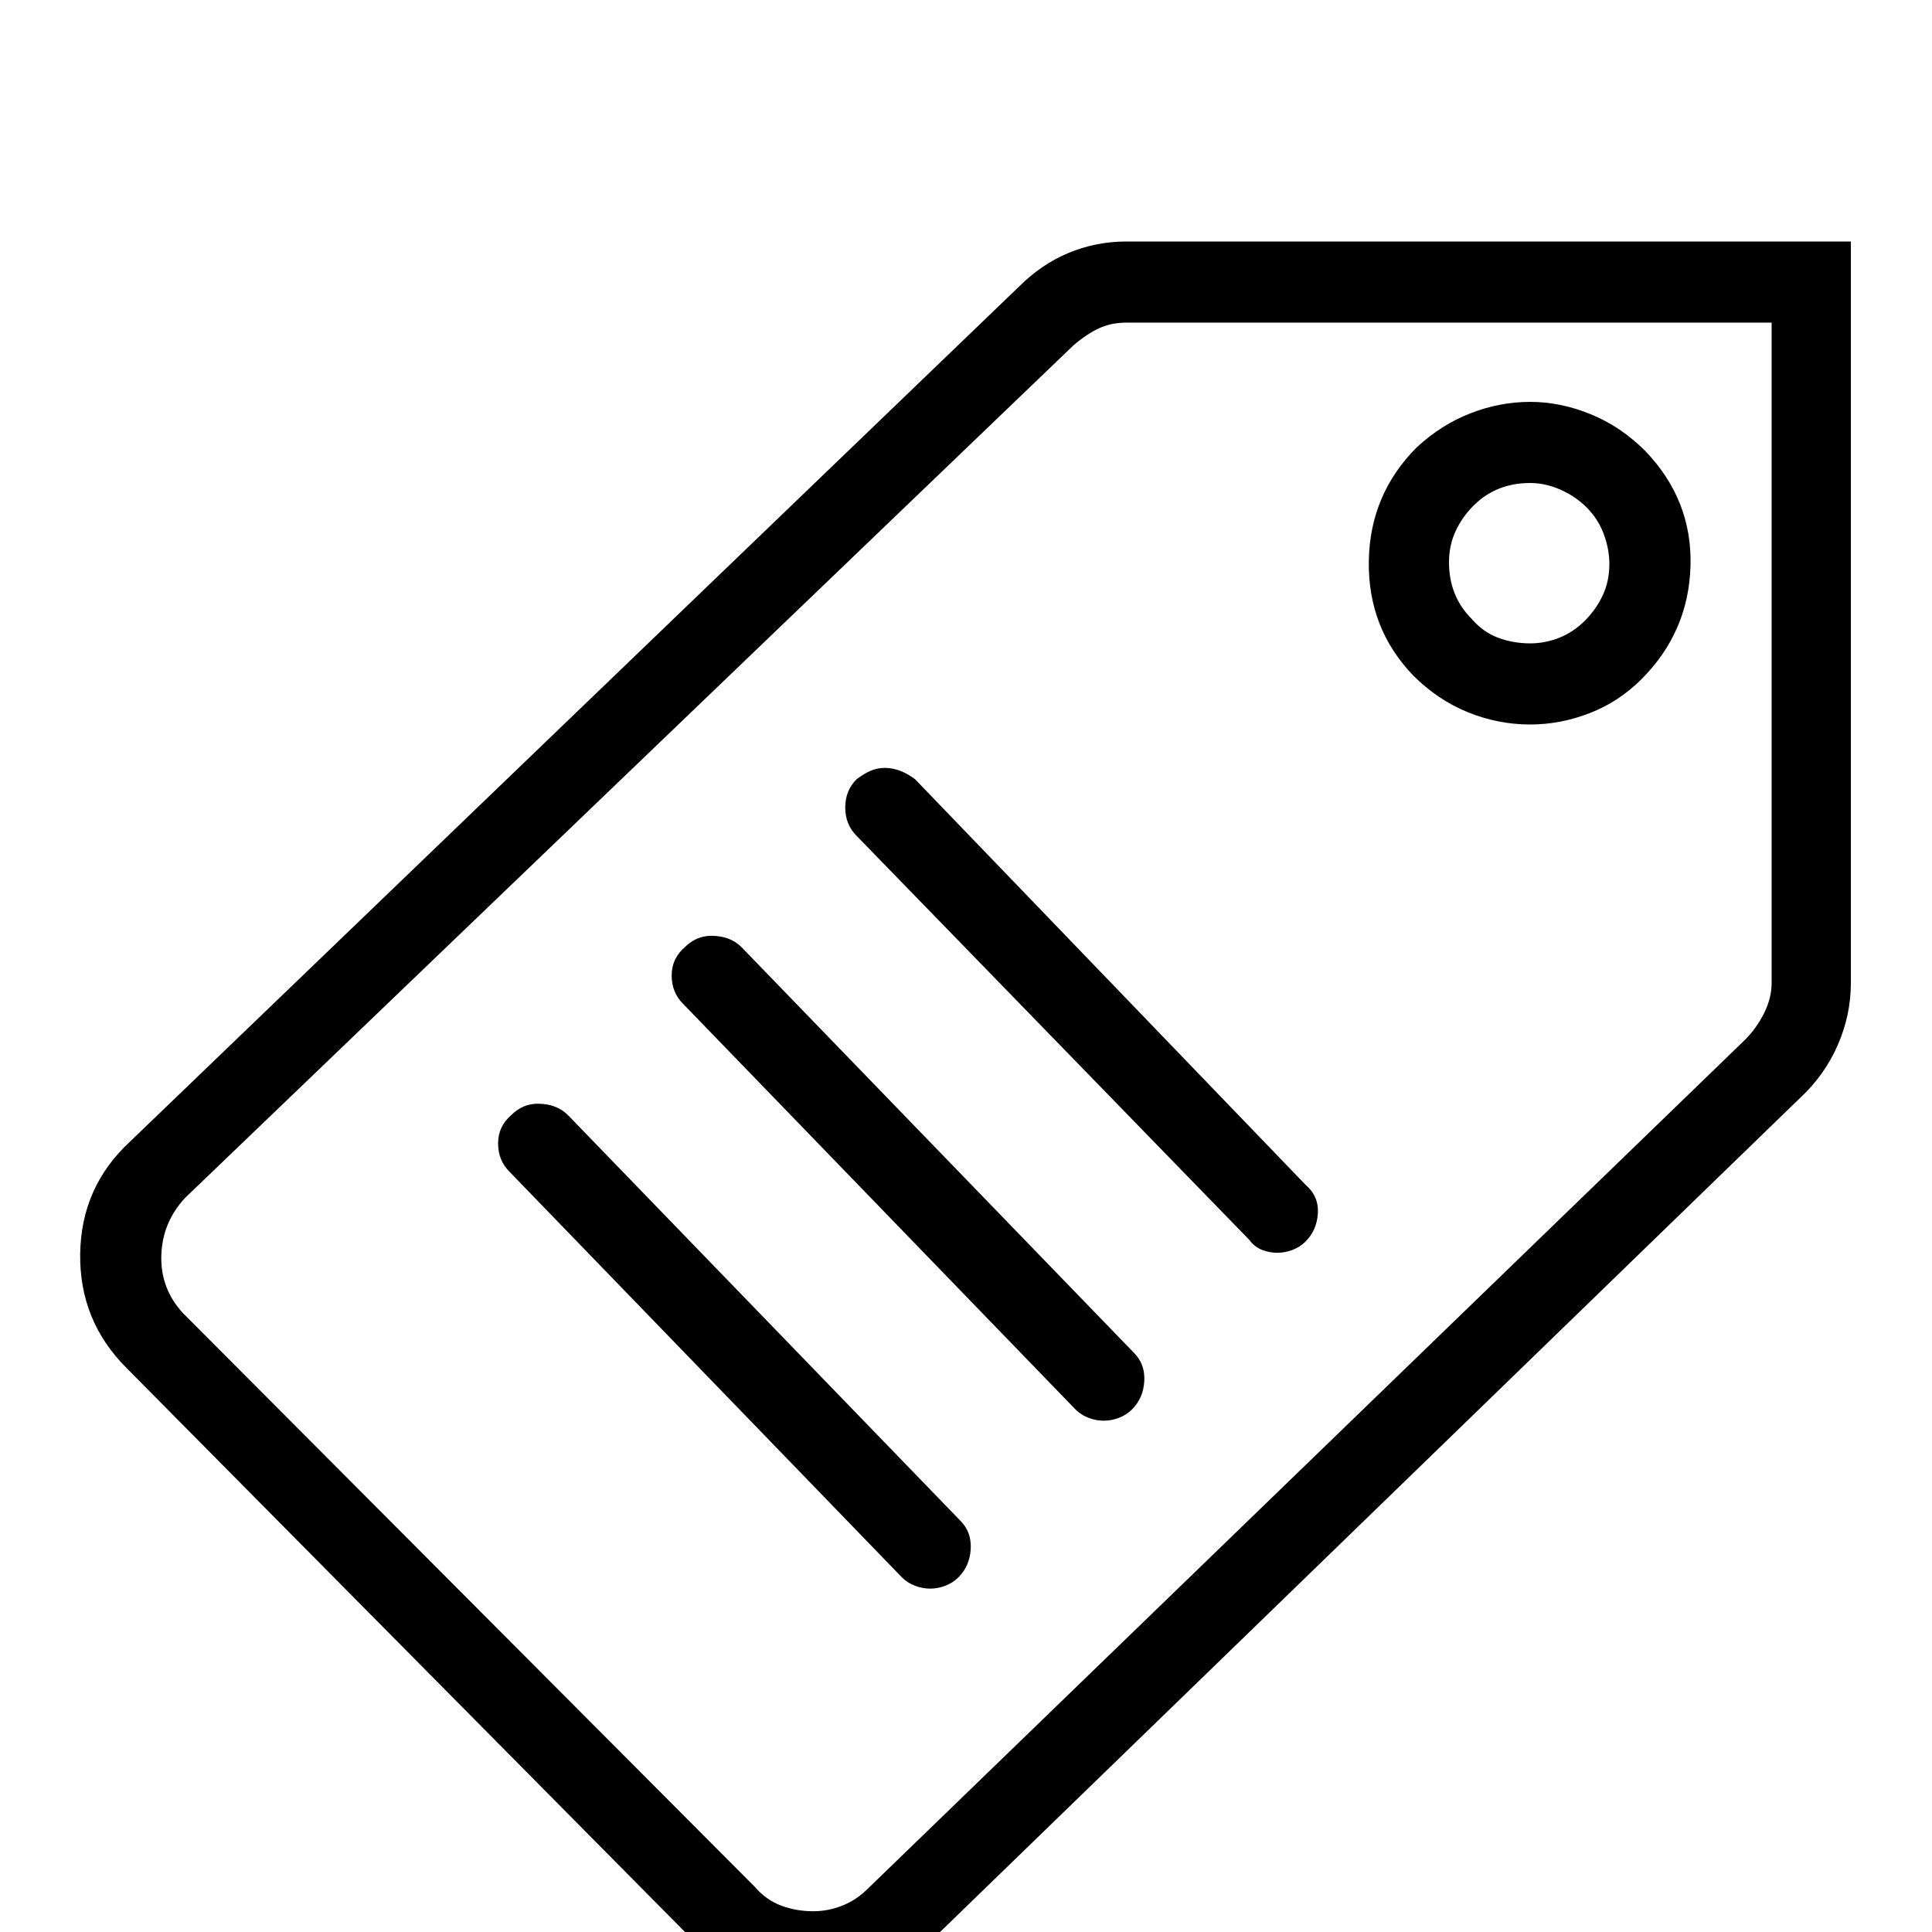
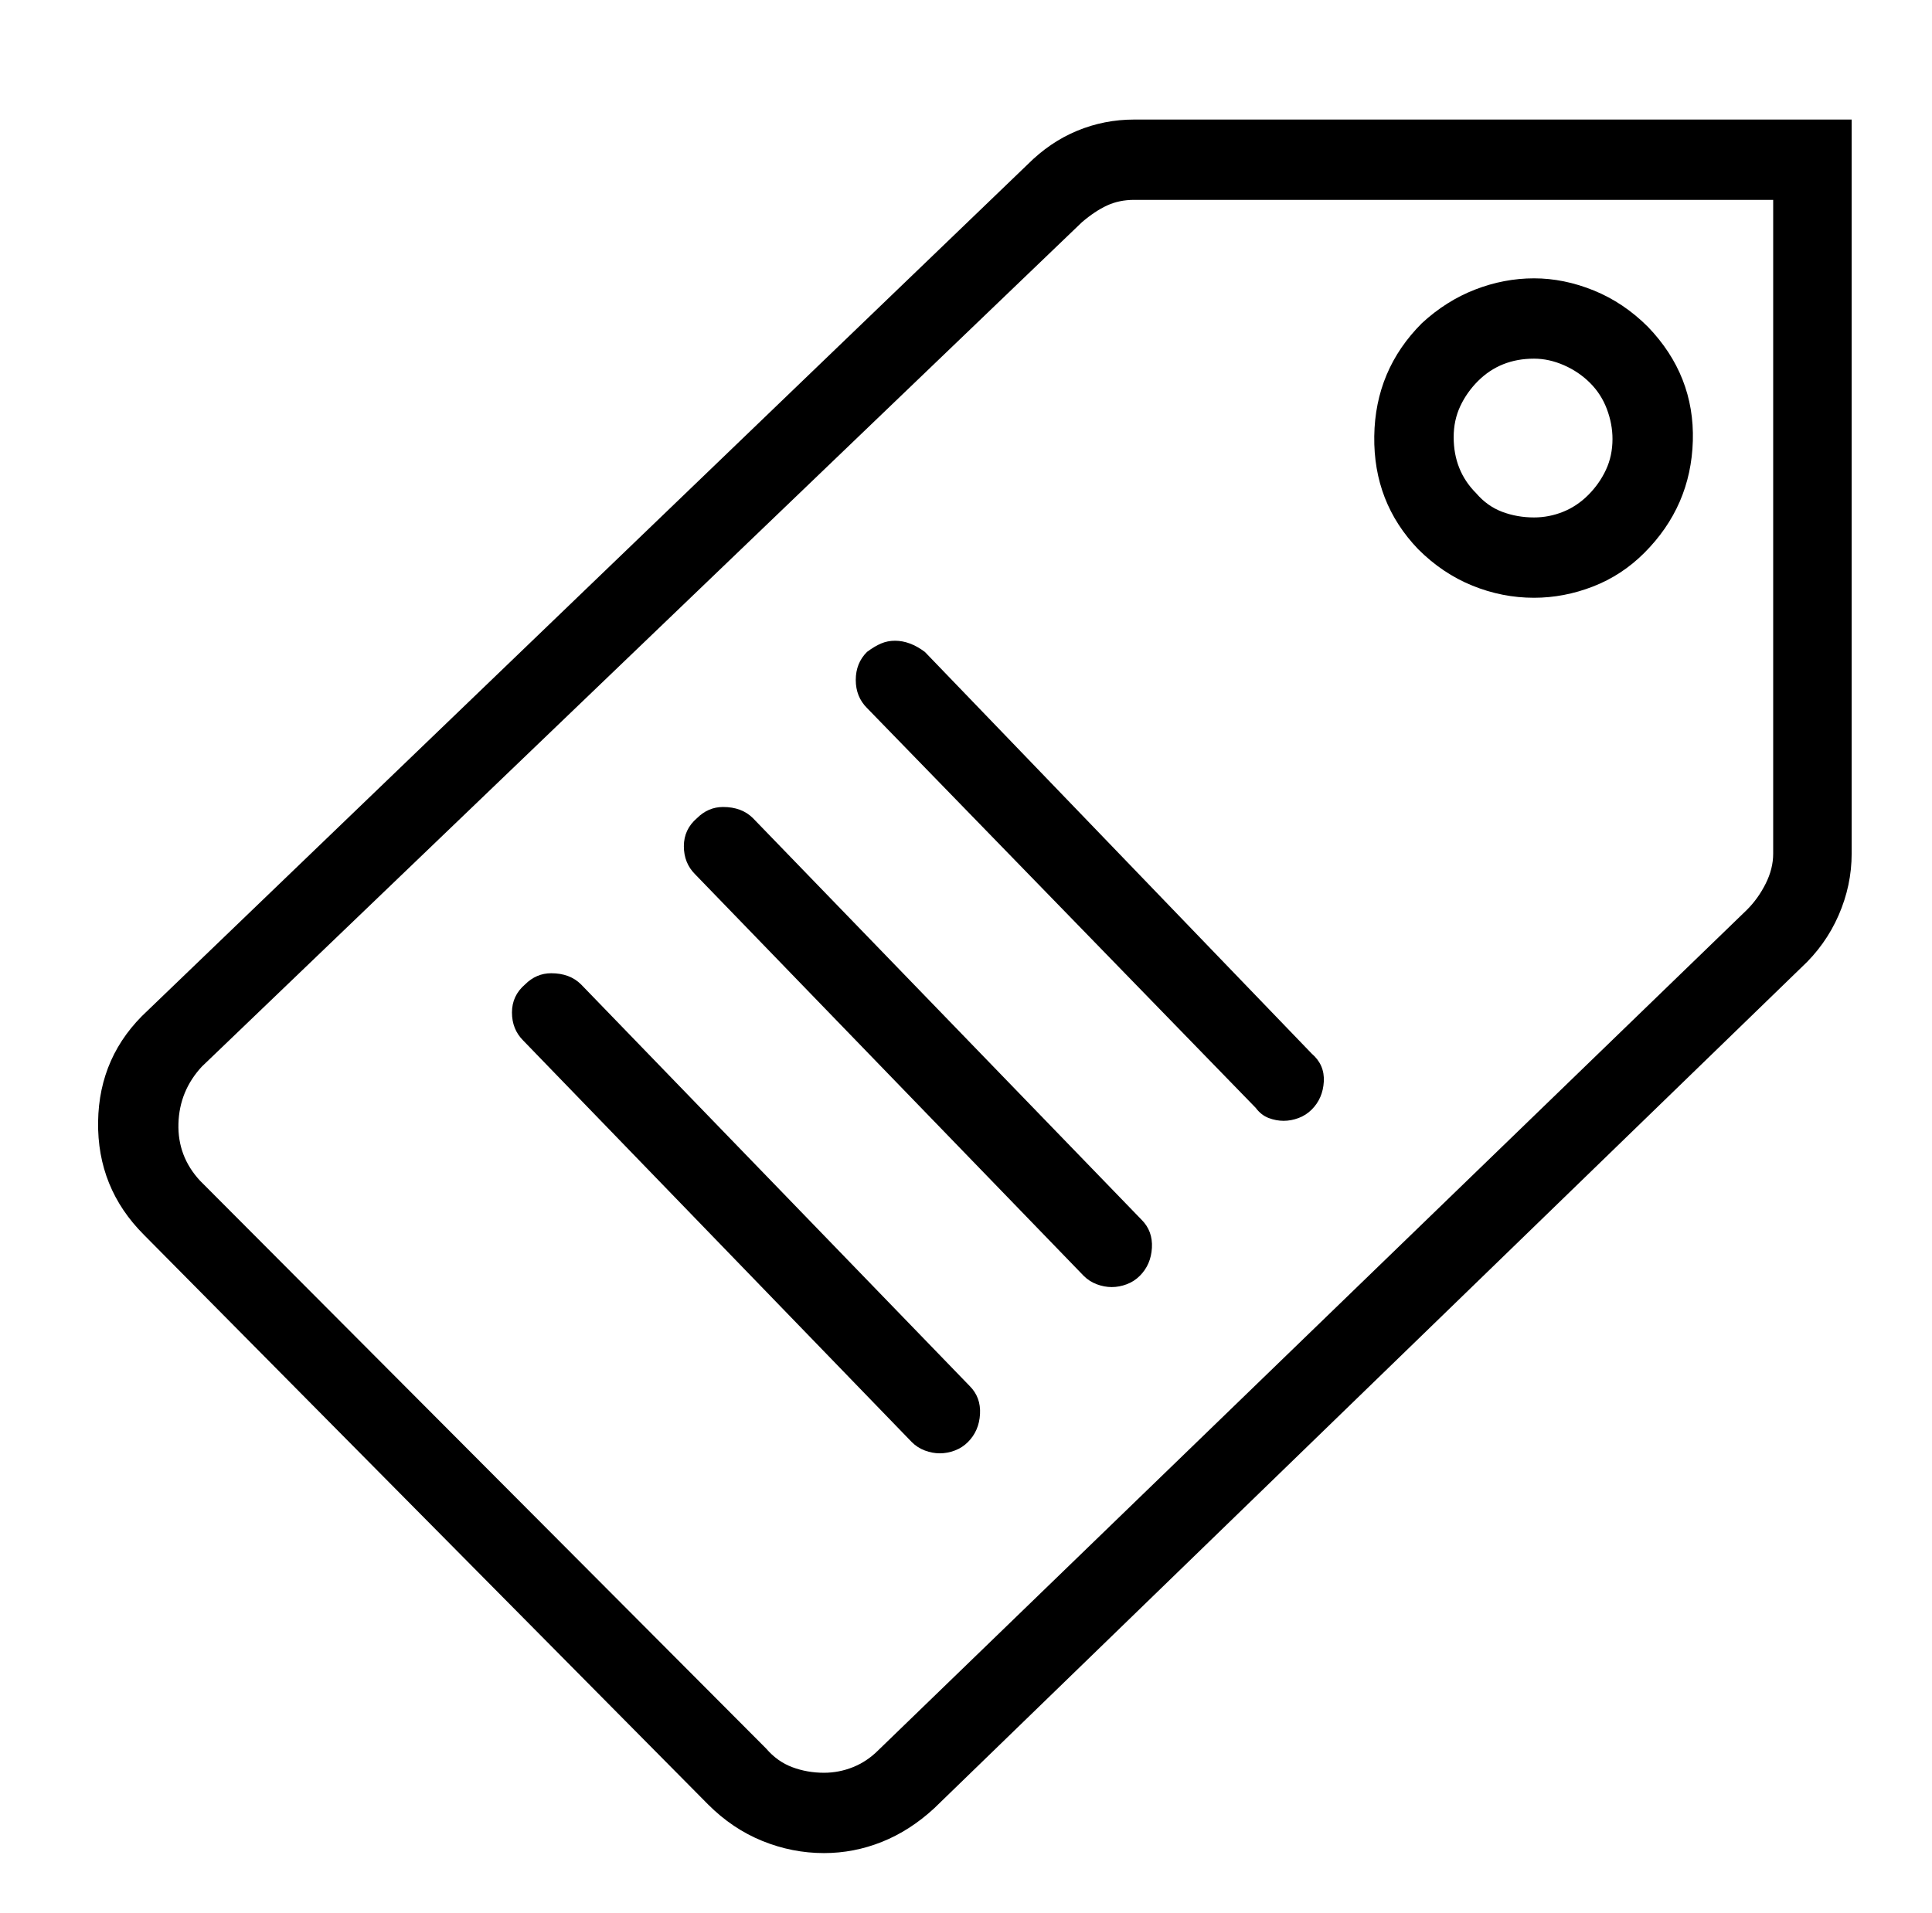
- <svg xmlns="http://www.w3.org/2000/svg" version="1.1" viewBox="0 -64 1024 1024">
+ <svg xmlns="http://www.w3.org/2000/svg" version="1.1" viewBox="-10 0 1034 1024">
  <g transform="matrix(1 0 0 -1 0 960)">
    <path fill="currentColor" d="M939 853v-350q0 -8 -4 -16t-10 -14l-465 -450q-6 -6 -13.5 -9t-15.5 -3q-9 0 -17 3t-14 10l-303 304q-12 13 -11.5 30.5t12.5 30.5l471 452q7 6 13.5 9t14.5 3h342v0zM981 896h-384v0v0q-16 0 -30.5 -6t-26.5 -18l-471 -453q-26 -24 -26.5 -59.5t24.5 -60.5l302 -305 q13 -13 29 -19.5t33 -6.5q16 0 31 6t28 18l464 450q13 12 20 28t7 33v393v0zM469 617q-4 0 -7.5 -1.5t-7.5 -4.5q-6 -6 -6 -15t6 -15l208 -214q3 -4 7 -5.5t8 -1.5t8 1.5t7 4.5q6 6 6.5 15t-6.5 15l-207 215q-4 3 -8 4.5t-8 1.5v0v0zM377 528q-4 0 -7.5 -1.5t-6.5 -4.5 q-7 -6 -7 -15t6 -15l208 -215q3 -3 7 -4.5t8 -1.5t8 1.5t7 4.5v0q6 6 6.5 15t-5.5 15l-208 215q-3 3 -7 4.5t-9 1.5v0v0zM285 439q-4 0 -7.5 -1.5t-6.5 -4.5q-7 -6 -7 -15t6 -15l208 -215q3 -3 7 -4.5t8 -1.5t8 1.5t7 4.5q6 6 6.5 15t-5.5 15l-208 215q-3 3 -7 4.5t-9 1.5v0 v0zM811 768q8 0 16 -3.5t14 -9.5t9 -14t3 -16q0 -9 -3.5 -16.5t-9.5 -13.5t-13.5 -9t-15.5 -3q-9 0 -17 3t-14 10q-6 6 -9 13.5t-3 16.5t3.5 16.5t9.5 13.5t13.5 9t16.5 3zM811 811q-16 0 -31.5 -6t-28.5 -18q-25 -25 -25.5 -60.5t23.5 -60.5q13 -13 29 -19.5t33 -6.5 q16 0 31.5 6t27.5 18q25 25 26 60t-24 61q-13 13 -29 19.5t-32 6.5v0v0z" />
  </g>
</svg>
